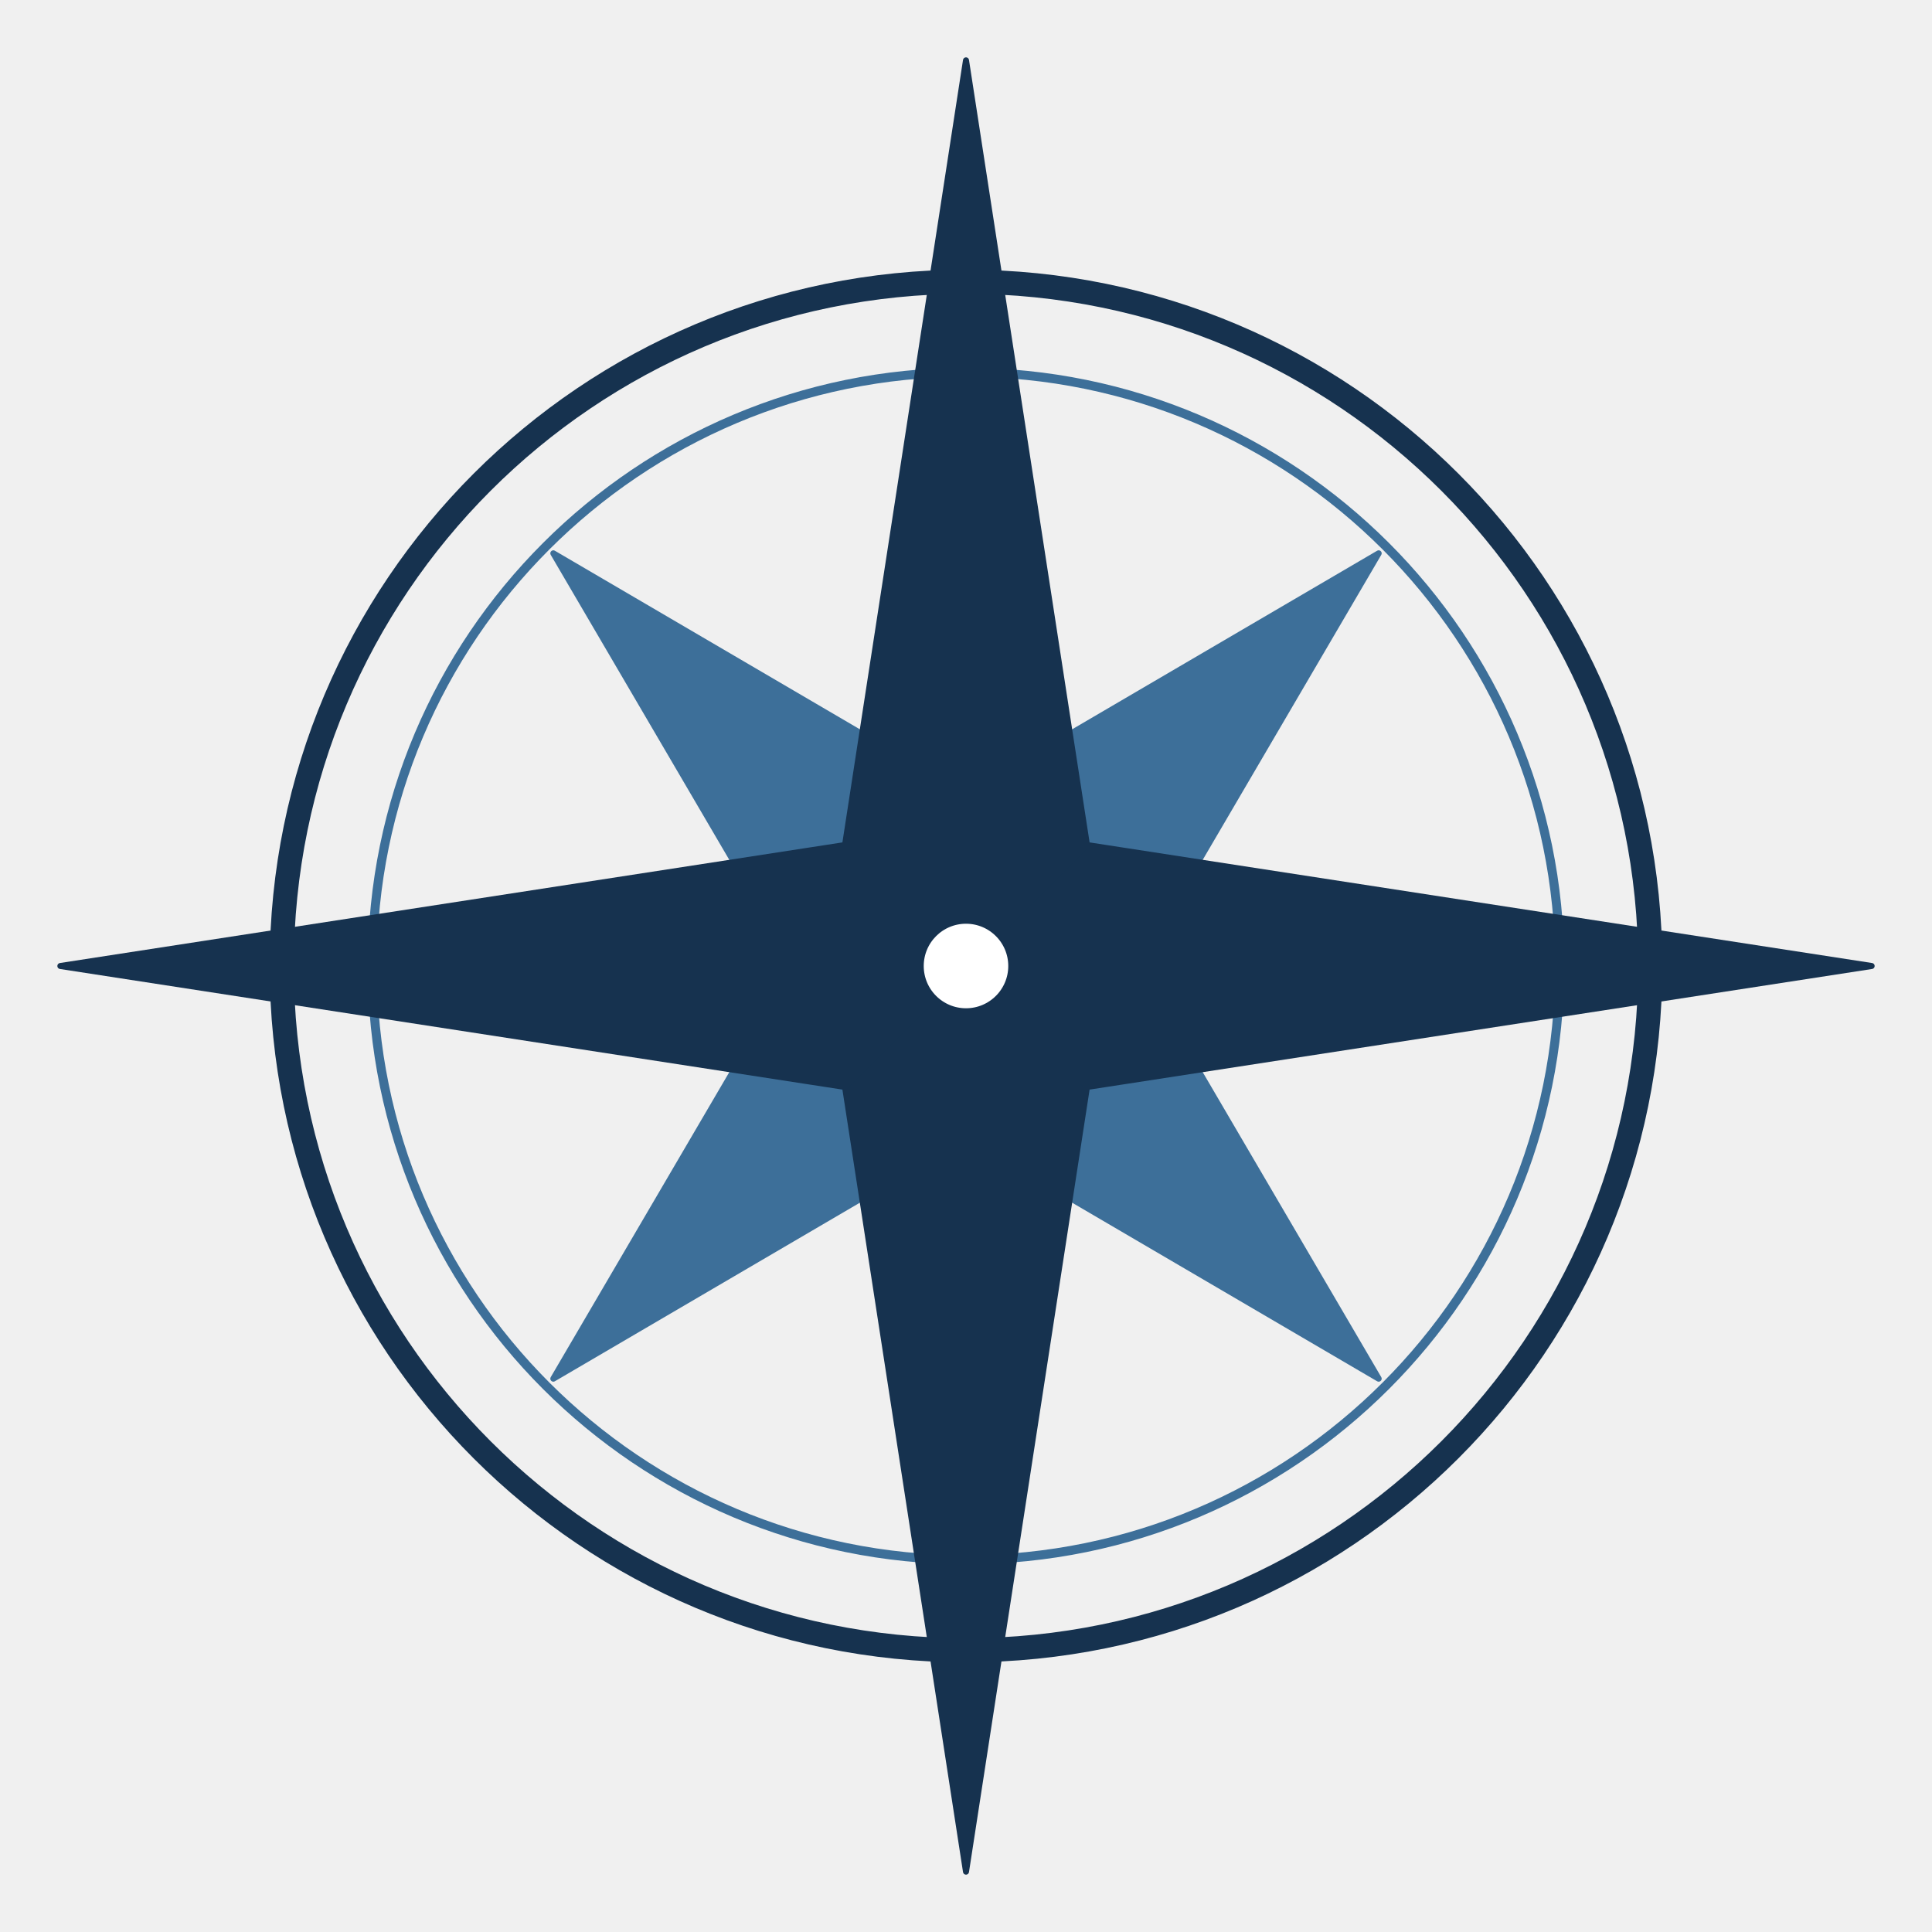
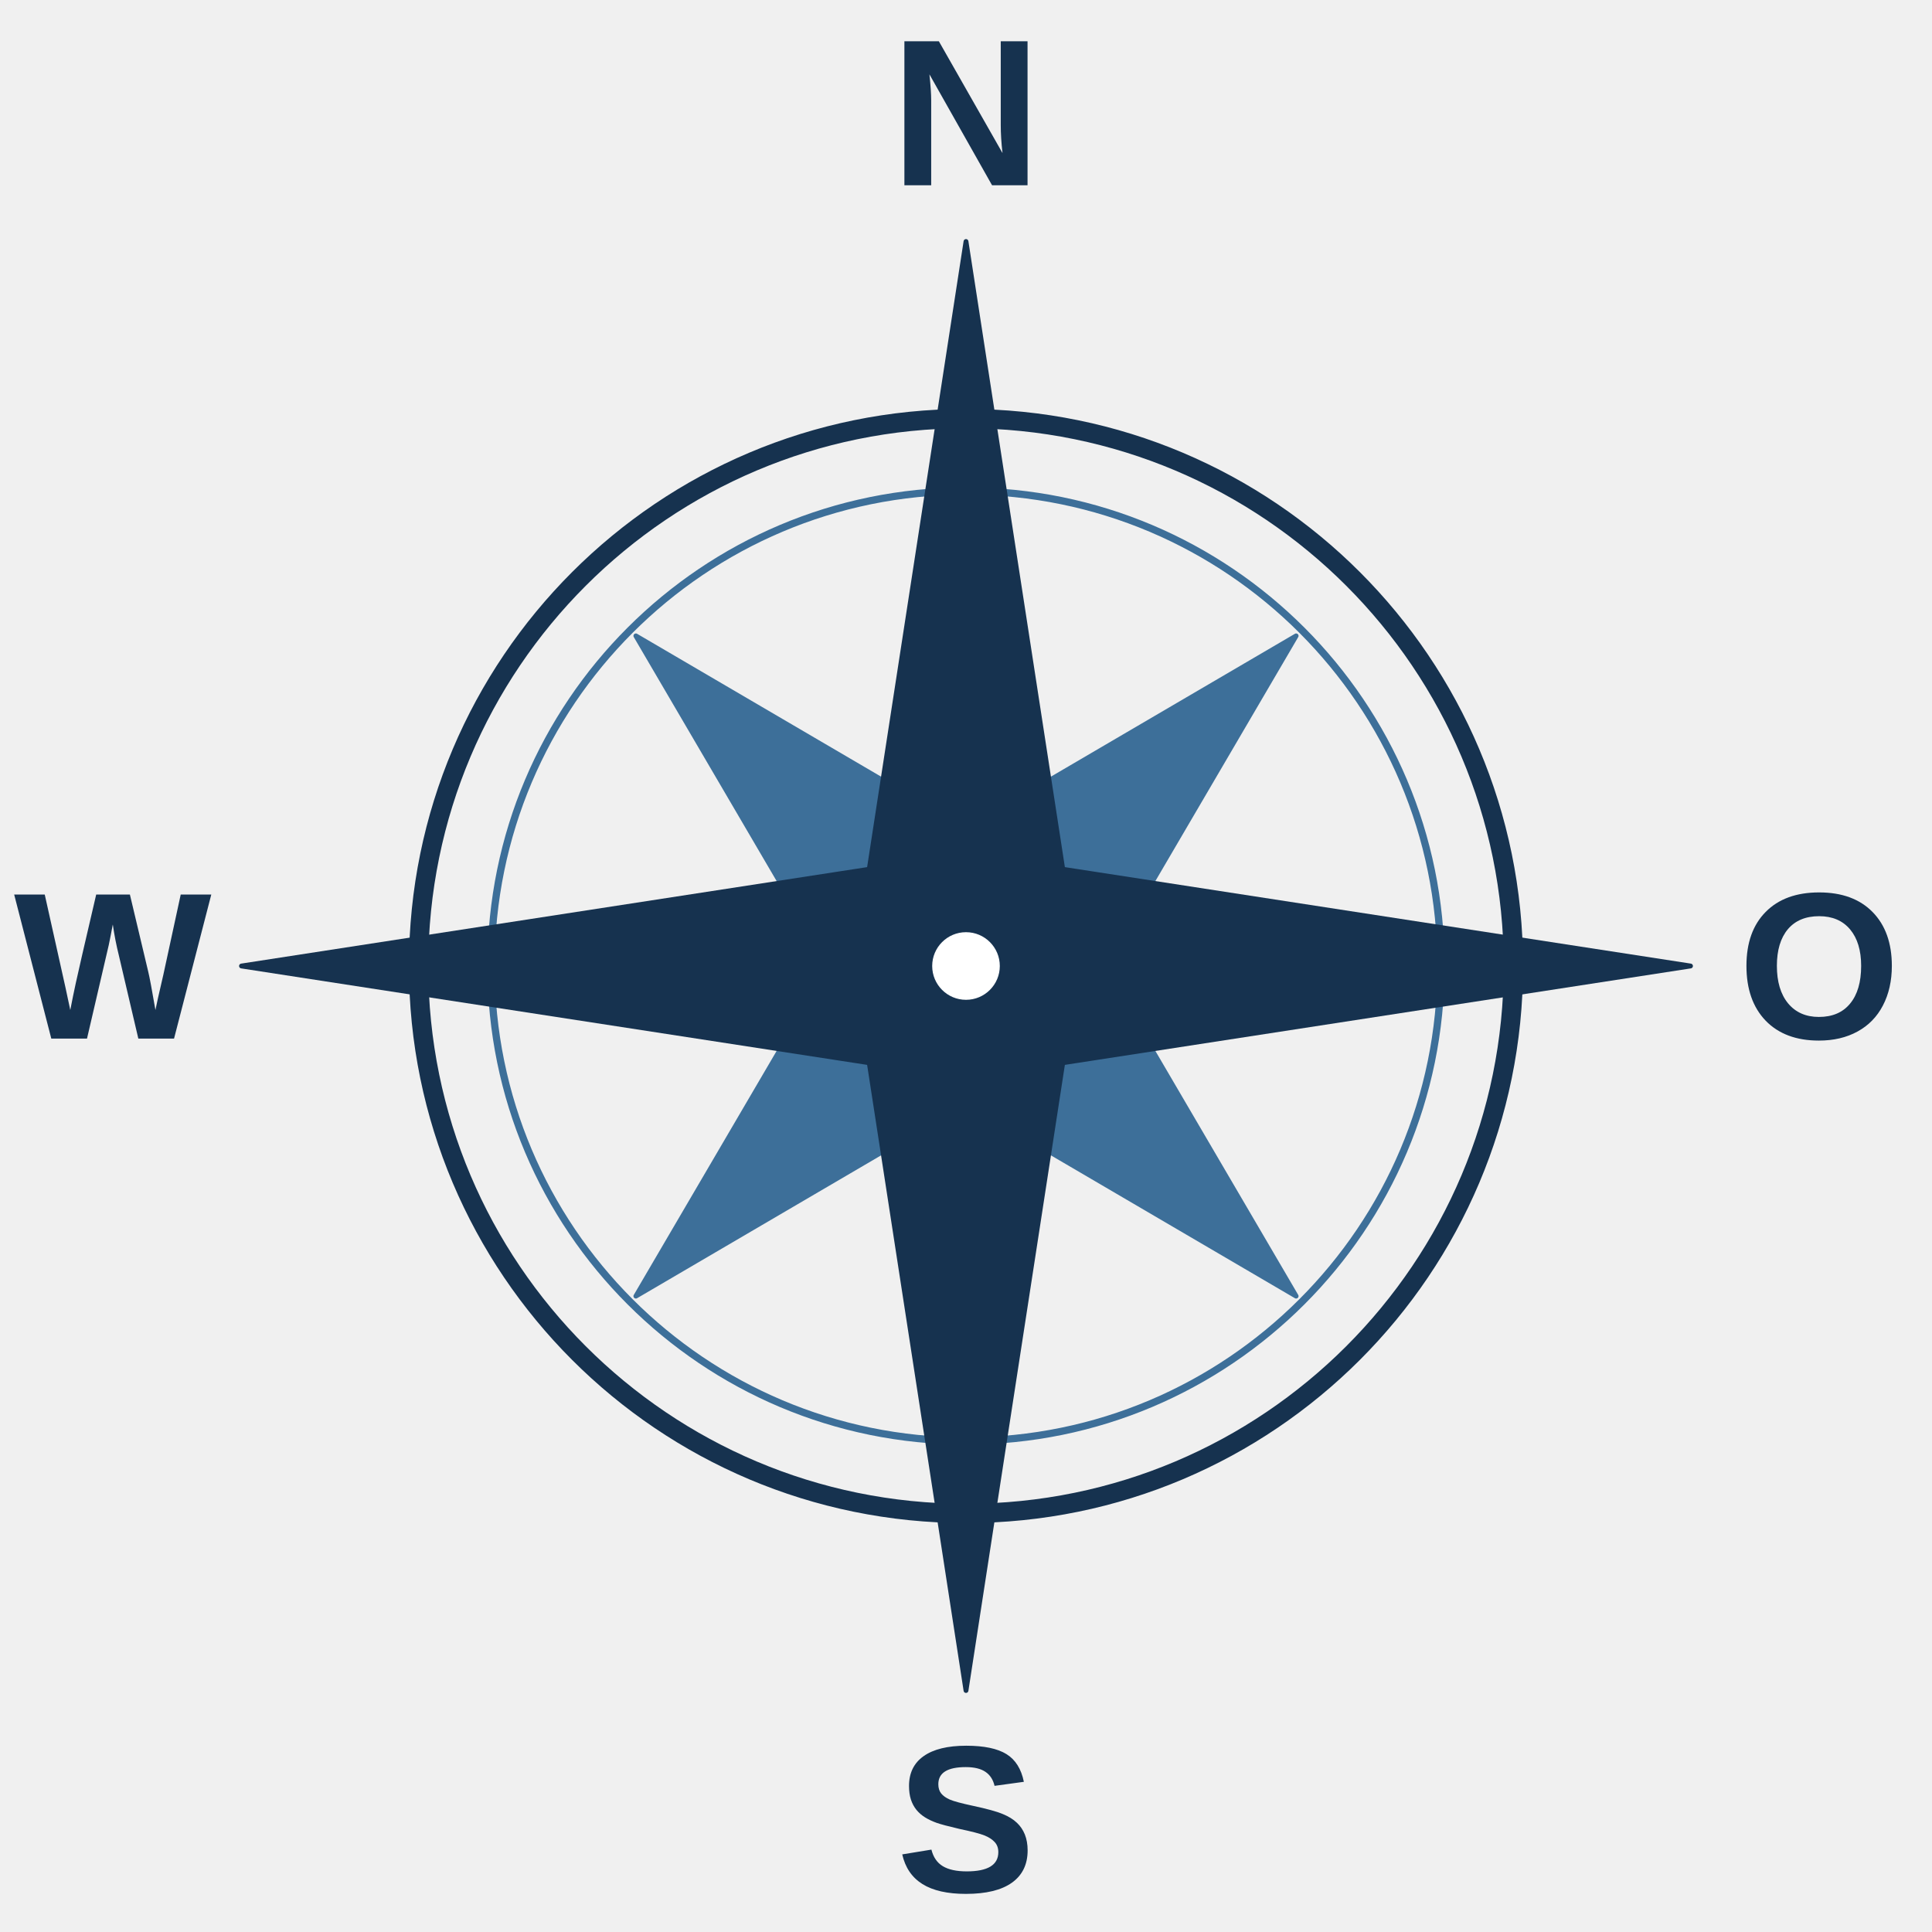
- <svg xmlns="http://www.w3.org/2000/svg" viewBox="24 24 192 192" role="img" aria-label="Naturheilpraxis Svenja Michaelsen">
+ <svg xmlns="http://www.w3.org/2000/svg" viewBox="0 0 240 240" role="img" aria-label="Naturheilpraxis Svenja Michaelsen">
  <circle cx="120.0" cy="120.0" r="68" fill="none" stroke="#16324f" stroke-width="2.4" />
  <circle cx="120.0" cy="120.0" r="59" fill="none" stroke="#3d6f99" stroke-width="0.9" />
  <path d="M120.00,120.00 L120.00,103.00 L161.01,78.99 L137.00,120.00 Z" fill="#3d6f99" stroke="#3d6f99" stroke-width="0.6" stroke-linejoin="round" />
  <path d="M120.00,120.00 L137.00,120.00 L161.01,161.01 L120.00,137.00 Z" fill="#3d6f99" stroke="#3d6f99" stroke-width="0.6" stroke-linejoin="round" />
  <path d="M120.00,120.00 L120.00,137.00 L78.99,161.01 L103.00,120.00 Z" fill="#3d6f99" stroke="#3d6f99" stroke-width="0.6" stroke-linejoin="round" />
  <path d="M120.00,120.00 L103.00,120.00 L78.99,78.99 L120.00,103.00 Z" fill="#3d6f99" stroke="#3d6f99" stroke-width="0.6" stroke-linejoin="round" />
  <path d="M120.00,120.00 L107.98,107.98 L120.00,30.00 L132.02,107.98 Z" fill="#16324f" stroke="#16324f" stroke-width="0.6" stroke-linejoin="round" />
  <path d="M120.00,120.00 L132.02,107.98 L210.00,120.00 L132.02,132.02 Z" fill="#16324f" stroke="#16324f" stroke-width="0.6" stroke-linejoin="round" />
  <path d="M120.00,120.00 L132.02,132.02 L120.00,210.00 L107.98,132.02 Z" fill="#16324f" stroke="#16324f" stroke-width="0.6" stroke-linejoin="round" />
  <path d="M120.00,120.00 L107.98,132.02 L30.00,120.00 L107.98,107.98 Z" fill="#16324f" stroke="#16324f" stroke-width="0.6" stroke-linejoin="round" />
  <circle cx="120.0" cy="120.0" r="5" fill="#ffffff" stroke="#16324f" stroke-width="1.6" />
+   <text x="120.0" y="14.0" fill="#16324f" font-family="Arial,Helvetica,sans-serif" font-size="26" font-weight="700" text-anchor="middle" dominant-baseline="central">N</text>
+   <text x="226.0" y="120.0" fill="#16324f" font-family="Arial,Helvetica,sans-serif" font-size="26" font-weight="700" text-anchor="middle" dominant-baseline="central">O</text>
+   <text x="120.0" y="226.0" fill="#16324f" font-family="Arial,Helvetica,sans-serif" font-size="26" font-weight="700" text-anchor="middle" dominant-baseline="central">S</text>
+   <text x="14.0" y="120.0" fill="#16324f" font-family="Arial,Helvetica,sans-serif" font-size="26" font-weight="700" text-anchor="middle" dominant-baseline="central">W</text>
</svg>
